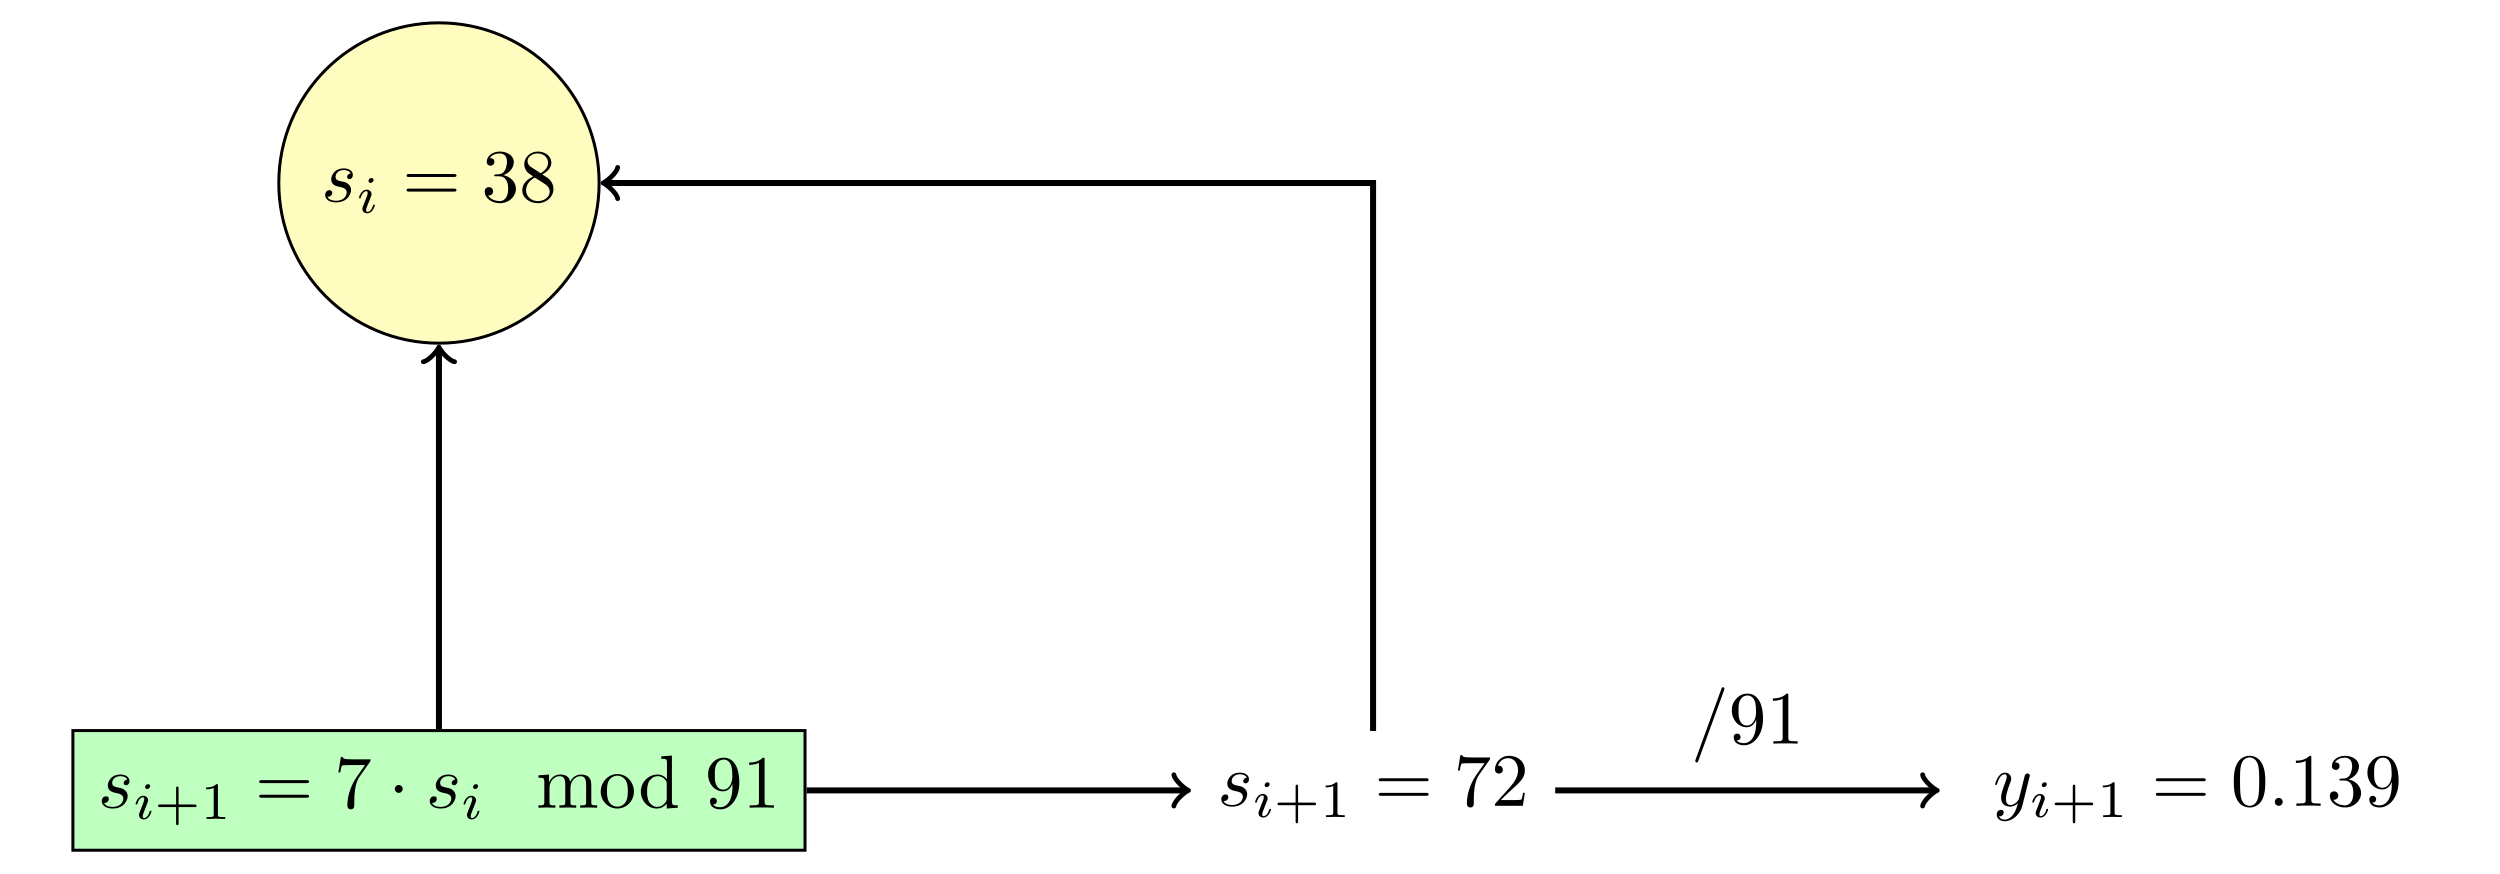
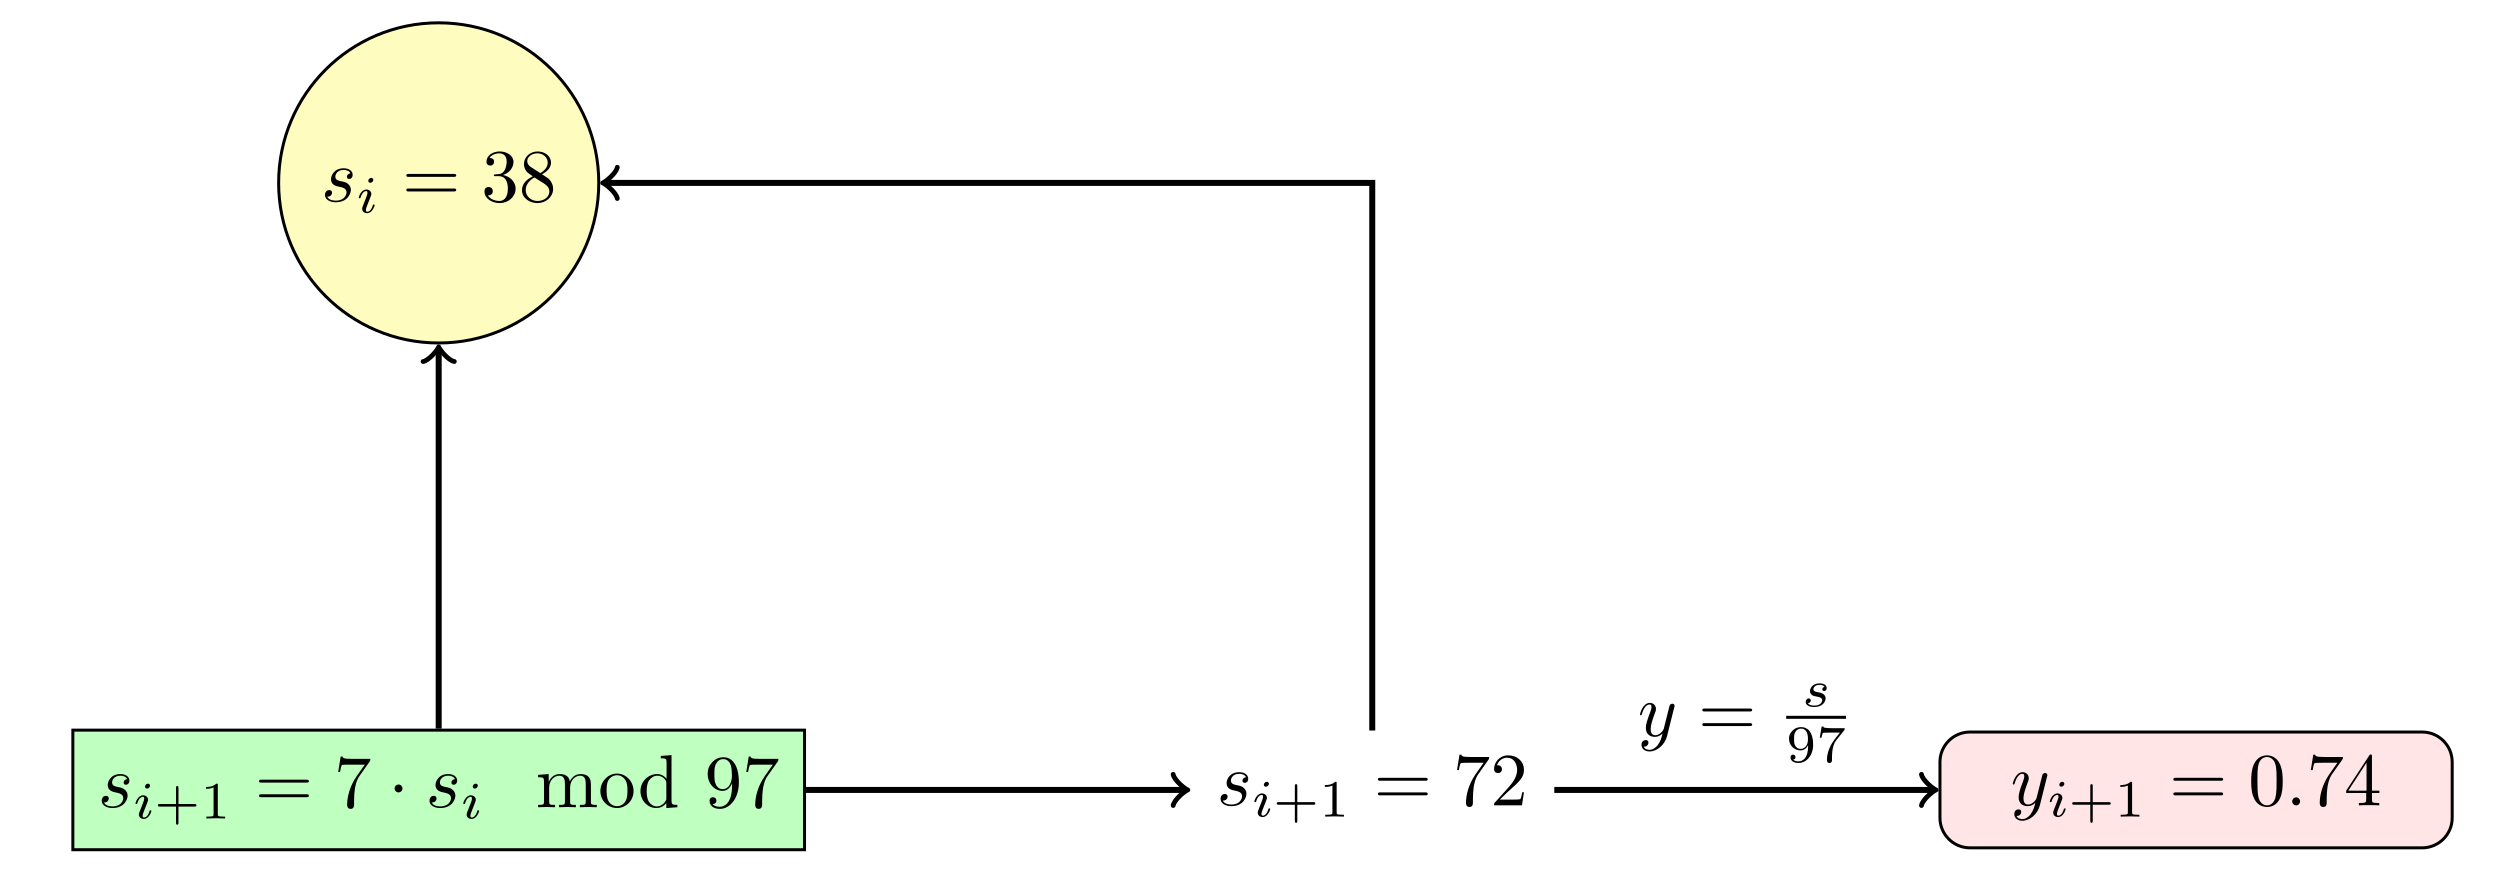
- <svg xmlns="http://www.w3.org/2000/svg" xmlns:xlink="http://www.w3.org/1999/xlink" width="331.85pt" height="115.894pt" viewBox="0 0 331.85 115.894">
+ <svg xmlns="http://www.w3.org/2000/svg" xmlns:xlink="http://www.w3.org/1999/xlink" width="332.049" height="115.894" viewBox="0 0 332.049 115.894">
  <defs>
    <g>
      <g id="glyph-0-0">
        <path d="M 3.891 -3.734 C 3.625 -3.719 3.422 -3.5 3.422 -3.281 C 3.422 -3.141 3.516 -2.984 3.734 -2.984 C 3.953 -2.984 4.188 -3.156 4.188 -3.547 C 4.188 -4 3.766 -4.406 3 -4.406 C 1.688 -4.406 1.312 -3.391 1.312 -2.953 C 1.312 -2.172 2.047 -2.031 2.344 -1.969 C 2.859 -1.859 3.375 -1.75 3.375 -1.203 C 3.375 -0.953 3.156 -0.109 1.953 -0.109 C 1.812 -0.109 1.047 -0.109 0.812 -0.641 C 1.203 -0.594 1.453 -0.891 1.453 -1.172 C 1.453 -1.391 1.281 -1.516 1.078 -1.516 C 0.812 -1.516 0.516 -1.312 0.516 -0.859 C 0.516 -0.297 1.094 0.109 1.938 0.109 C 3.562 0.109 3.953 -1.094 3.953 -1.547 C 3.953 -1.906 3.766 -2.156 3.641 -2.266 C 3.375 -2.547 3.078 -2.609 2.641 -2.688 C 2.281 -2.766 1.891 -2.844 1.891 -3.297 C 1.891 -3.578 2.125 -4.188 3 -4.188 C 3.25 -4.188 3.75 -4.109 3.891 -3.734 Z M 3.891 -3.734 " />
      </g>
      <g id="glyph-0-1">
        <path d="M 4.844 -3.797 C 4.891 -3.938 4.891 -3.953 4.891 -4.031 C 4.891 -4.203 4.75 -4.297 4.594 -4.297 C 4.5 -4.297 4.344 -4.234 4.25 -4.094 C 4.234 -4.031 4.141 -3.734 4.109 -3.547 C 4.031 -3.297 3.969 -3.016 3.906 -2.75 L 3.453 -0.953 C 3.422 -0.812 2.984 -0.109 2.328 -0.109 C 1.828 -0.109 1.719 -0.547 1.719 -0.922 C 1.719 -1.375 1.891 -2 2.219 -2.875 C 2.375 -3.281 2.422 -3.391 2.422 -3.594 C 2.422 -4.031 2.109 -4.406 1.609 -4.406 C 0.656 -4.406 0.297 -2.953 0.297 -2.875 C 0.297 -2.766 0.391 -2.766 0.406 -2.766 C 0.516 -2.766 0.516 -2.797 0.562 -2.953 C 0.844 -3.891 1.234 -4.188 1.578 -4.188 C 1.656 -4.188 1.828 -4.188 1.828 -3.875 C 1.828 -3.625 1.719 -3.359 1.656 -3.172 C 1.25 -2.109 1.078 -1.547 1.078 -1.078 C 1.078 -0.188 1.703 0.109 2.297 0.109 C 2.688 0.109 3.016 -0.062 3.297 -0.344 C 3.172 0.172 3.047 0.672 2.656 1.203 C 2.391 1.531 2.016 1.828 1.562 1.828 C 1.422 1.828 0.969 1.797 0.797 1.406 C 0.953 1.406 1.094 1.406 1.219 1.281 C 1.328 1.203 1.422 1.062 1.422 0.875 C 1.422 0.562 1.156 0.531 1.062 0.531 C 0.828 0.531 0.5 0.688 0.5 1.172 C 0.5 1.672 0.938 2.047 1.562 2.047 C 2.578 2.047 3.609 1.141 3.891 0.016 Z M 4.844 -3.797 " />
      </g>
      <g id="glyph-0-2">
        <path d="M 1.906 -0.531 C 1.906 -0.812 1.672 -1.062 1.391 -1.062 C 1.094 -1.062 0.859 -0.812 0.859 -0.531 C 0.859 -0.234 1.094 0 1.391 0 C 1.672 0 1.906 -0.234 1.906 -0.531 Z M 1.906 -0.531 " />
      </g>
-       <g id="glyph-0-3">
-         <path d="M 4.375 -7.094 C 4.422 -7.234 4.422 -7.266 4.422 -7.281 C 4.422 -7.391 4.344 -7.484 4.234 -7.484 C 4.156 -7.484 4.094 -7.453 4.062 -7.391 L 0.594 2.109 C 0.547 2.25 0.547 2.281 0.547 2.297 C 0.547 2.406 0.641 2.5 0.75 2.5 C 0.875 2.5 0.906 2.422 0.969 2.25 Z M 4.375 -7.094 " />
-       </g>
      <g id="glyph-1-0">
        <path d="M 2.266 -4.359 C 2.266 -4.469 2.172 -4.625 1.984 -4.625 C 1.797 -4.625 1.594 -4.438 1.594 -4.234 C 1.594 -4.125 1.672 -3.969 1.875 -3.969 C 2.062 -3.969 2.266 -4.172 2.266 -4.359 Z M 0.844 -0.812 C 0.812 -0.719 0.781 -0.641 0.781 -0.516 C 0.781 -0.188 1.047 0.062 1.438 0.062 C 2.125 0.062 2.438 -0.891 2.438 -1 C 2.438 -1.094 2.344 -1.094 2.328 -1.094 C 2.234 -1.094 2.219 -1.047 2.188 -0.969 C 2.031 -0.406 1.734 -0.125 1.453 -0.125 C 1.312 -0.125 1.281 -0.219 1.281 -0.375 C 1.281 -0.531 1.328 -0.656 1.391 -0.812 C 1.469 -1 1.547 -1.188 1.609 -1.375 C 1.672 -1.547 1.938 -2.172 1.953 -2.266 C 1.984 -2.328 2 -2.406 2 -2.484 C 2 -2.812 1.719 -3.078 1.344 -3.078 C 0.641 -3.078 0.328 -2.125 0.328 -2 C 0.328 -1.922 0.422 -1.922 0.453 -1.922 C 0.547 -1.922 0.547 -1.953 0.578 -2.031 C 0.75 -2.625 1.062 -2.875 1.312 -2.875 C 1.422 -2.875 1.484 -2.828 1.484 -2.641 C 1.484 -2.469 1.453 -2.375 1.281 -1.938 Z M 0.844 -0.812 " />
+       </g>
+       <g id="glyph-1-1">
+         <path d="M 3 -2.625 C 2.828 -2.578 2.703 -2.438 2.703 -2.297 C 2.703 -2.125 2.844 -2.062 2.938 -2.062 C 3.016 -2.062 3.281 -2.109 3.281 -2.469 C 3.281 -2.922 2.781 -3.078 2.344 -3.078 C 1.266 -3.078 1.062 -2.266 1.062 -2.062 C 1.062 -1.797 1.219 -1.625 1.312 -1.547 C 1.484 -1.406 1.609 -1.375 2.094 -1.297 C 2.25 -1.266 2.688 -1.188 2.688 -0.844 C 2.688 -0.719 2.609 -0.453 2.328 -0.281 C 2.047 -0.125 1.703 -0.125 1.625 -0.125 C 1.344 -0.125 0.953 -0.188 0.781 -0.422 C 1.016 -0.453 1.172 -0.625 1.172 -0.812 C 1.172 -0.984 1.047 -1.078 0.906 -1.078 C 0.703 -1.078 0.5 -0.906 0.5 -0.609 C 0.5 -0.188 0.938 0.062 1.609 0.062 C 2.906 0.062 3.141 -0.812 3.141 -1.078 C 3.141 -1.719 2.438 -1.844 2.172 -1.891 C 2.109 -1.906 1.938 -1.938 1.891 -1.953 C 1.641 -2 1.516 -2.141 1.516 -2.297 C 1.516 -2.453 1.641 -2.641 1.797 -2.75 C 1.984 -2.859 2.219 -2.875 2.344 -2.875 C 2.484 -2.875 2.844 -2.859 3 -2.625 Z M 3 -2.625 " />
      </g>
      <g id="glyph-2-0">
        <path d="M 3.219 -1.578 L 5.359 -1.578 C 5.453 -1.578 5.609 -1.578 5.609 -1.734 C 5.609 -1.922 5.453 -1.922 5.359 -1.922 L 3.219 -1.922 L 3.219 -4.062 C 3.219 -4.141 3.219 -4.312 3.062 -4.312 C 2.891 -4.312 2.891 -4.156 2.891 -4.062 L 2.891 -1.922 L 0.75 -1.922 C 0.656 -1.922 0.484 -1.922 0.484 -1.75 C 0.484 -1.578 0.641 -1.578 0.75 -1.578 L 2.891 -1.578 L 2.891 0.562 C 2.891 0.656 2.891 0.828 3.047 0.828 C 3.219 0.828 3.219 0.656 3.219 0.562 Z M 3.219 -1.578 " />
      </g>
      <g id="glyph-2-1">
        <path d="M 2.328 -4.438 C 2.328 -4.625 2.328 -4.625 2.125 -4.625 C 1.672 -4.188 1.047 -4.188 0.766 -4.188 L 0.766 -3.938 C 0.922 -3.938 1.391 -3.938 1.766 -4.125 L 1.766 -0.578 C 1.766 -0.344 1.766 -0.25 1.078 -0.25 L 0.812 -0.25 L 0.812 0 C 0.938 0 1.797 -0.031 2.047 -0.031 C 2.266 -0.031 3.141 0 3.297 0 L 3.297 -0.25 L 3.031 -0.25 C 2.328 -0.25 2.328 -0.344 2.328 -0.578 Z M 2.328 -4.438 " />
+       </g>
+       <g id="glyph-2-2">
+         <path d="M 2.906 -2.078 C 2.906 -0.344 2.062 -0.078 1.641 -0.078 C 1.484 -0.078 1.109 -0.094 0.922 -0.312 C 1.219 -0.344 1.234 -0.578 1.234 -0.641 C 1.234 -0.812 1.109 -0.969 0.906 -0.969 C 0.703 -0.969 0.578 -0.828 0.578 -0.625 C 0.578 -0.156 0.969 0.141 1.641 0.141 C 2.641 0.141 3.578 -0.797 3.578 -2.297 C 3.578 -4.016 2.812 -4.625 2 -4.625 C 1.766 -4.625 1.297 -4.594 0.891 -4.203 C 0.656 -3.969 0.375 -3.703 0.375 -3.078 C 0.375 -2.188 1.078 -1.531 1.891 -1.531 C 2.453 -1.531 2.75 -1.906 2.906 -2.219 Z M 1.938 -1.734 C 1.656 -1.734 1.406 -1.812 1.203 -2.141 C 1.047 -2.391 1.047 -2.688 1.047 -3.078 C 1.047 -3.484 1.047 -3.75 1.25 -4.031 C 1.422 -4.281 1.641 -4.422 2 -4.422 C 2.359 -4.422 2.578 -4.203 2.688 -4.016 C 2.875 -3.734 2.891 -3.234 2.891 -3 C 2.891 -2.094 2.375 -1.734 1.938 -1.734 Z M 1.938 -1.734 " />
+       </g>
+       <g id="glyph-2-3">
+         <path d="M 3.734 -4.203 C 3.797 -4.297 3.797 -4.312 3.797 -4.484 L 1.969 -4.484 C 1.688 -4.484 1.609 -4.5 1.359 -4.516 C 1 -4.547 0.984 -4.594 0.969 -4.703 L 0.734 -4.703 L 0.484 -3.219 L 0.719 -3.219 C 0.734 -3.328 0.812 -3.781 0.922 -3.859 C 0.969 -3.891 1.547 -3.891 1.641 -3.891 L 3.156 -3.891 C 2.938 -3.609 2.578 -3.172 2.438 -2.969 C 1.531 -1.781 1.438 -0.672 1.438 -0.266 C 1.438 -0.188 1.438 0.141 1.766 0.141 C 2.109 0.141 2.109 -0.172 2.109 -0.266 L 2.109 -0.547 C 2.109 -1.891 2.391 -2.516 2.688 -2.891 Z M 3.734 -4.203 " />
      </g>
      <g id="glyph-3-0">
        <path d="M 6.844 -3.266 C 7 -3.266 7.188 -3.266 7.188 -3.453 C 7.188 -3.656 7 -3.656 6.859 -3.656 L 0.891 -3.656 C 0.75 -3.656 0.562 -3.656 0.562 -3.453 C 0.562 -3.266 0.75 -3.266 0.891 -3.266 Z M 6.859 -1.328 C 7 -1.328 7.188 -1.328 7.188 -1.531 C 7.188 -1.719 7 -1.719 6.844 -1.719 L 0.891 -1.719 C 0.75 -1.719 0.562 -1.719 0.562 -1.531 C 0.562 -1.328 0.75 -1.328 0.891 -1.328 Z M 6.859 -1.328 " />
      </g>
      <g id="glyph-3-1">
        <path d="M 4.75 -6.078 C 4.828 -6.188 4.828 -6.203 4.828 -6.422 L 2.406 -6.422 C 1.203 -6.422 1.172 -6.547 1.141 -6.734 L 0.891 -6.734 L 0.562 -4.688 L 0.812 -4.688 C 0.844 -4.844 0.922 -5.469 1.062 -5.594 C 1.125 -5.656 1.906 -5.656 2.031 -5.656 L 4.094 -5.656 C 3.984 -5.5 3.203 -4.406 2.984 -4.078 C 2.078 -2.734 1.75 -1.344 1.75 -0.328 C 1.75 -0.234 1.75 0.219 2.219 0.219 C 2.672 0.219 2.672 -0.234 2.672 -0.328 L 2.672 -0.844 C 2.672 -1.391 2.703 -1.938 2.781 -2.469 C 2.828 -2.703 2.953 -3.562 3.406 -4.172 Z M 4.75 -6.078 " />
      </g>
      <g id="glyph-3-2">
        <path d="M 1.094 -3.422 L 1.094 -0.75 C 1.094 -0.312 0.984 -0.312 0.312 -0.312 L 0.312 0 C 0.672 -0.016 1.172 -0.031 1.453 -0.031 C 1.703 -0.031 2.219 -0.016 2.562 0 L 2.562 -0.312 C 1.891 -0.312 1.781 -0.312 1.781 -0.75 L 1.781 -2.594 C 1.781 -3.625 2.5 -4.188 3.125 -4.188 C 3.766 -4.188 3.875 -3.656 3.875 -3.078 L 3.875 -0.75 C 3.875 -0.312 3.766 -0.312 3.094 -0.312 L 3.094 0 C 3.438 -0.016 3.953 -0.031 4.219 -0.031 C 4.469 -0.031 5 -0.016 5.328 0 L 5.328 -0.312 C 4.672 -0.312 4.562 -0.312 4.562 -0.75 L 4.562 -2.594 C 4.562 -3.625 5.266 -4.188 5.906 -4.188 C 6.531 -4.188 6.641 -3.656 6.641 -3.078 L 6.641 -0.75 C 6.641 -0.312 6.531 -0.312 5.859 -0.312 L 5.859 0 C 6.203 -0.016 6.719 -0.031 6.984 -0.031 C 7.25 -0.031 7.766 -0.016 8.109 0 L 8.109 -0.312 C 7.594 -0.312 7.344 -0.312 7.328 -0.609 L 7.328 -2.516 C 7.328 -3.375 7.328 -3.672 7.016 -4.031 C 6.875 -4.203 6.547 -4.406 5.969 -4.406 C 5.141 -4.406 4.688 -3.812 4.531 -3.422 C 4.391 -4.297 3.656 -4.406 3.203 -4.406 C 2.469 -4.406 2 -3.984 1.719 -3.359 L 1.719 -4.406 L 0.312 -4.297 L 0.312 -3.984 C 1.016 -3.984 1.094 -3.922 1.094 -3.422 Z M 1.094 -3.422 " />
      </g>
      <g id="glyph-3-3">
        <path d="M 4.688 -2.141 C 4.688 -3.406 3.703 -4.469 2.5 -4.469 C 1.25 -4.469 0.281 -3.375 0.281 -2.141 C 0.281 -0.844 1.312 0.109 2.484 0.109 C 3.688 0.109 4.688 -0.875 4.688 -2.141 Z M 2.5 -0.141 C 2.062 -0.141 1.625 -0.344 1.359 -0.812 C 1.109 -1.25 1.109 -1.859 1.109 -2.219 C 1.109 -2.609 1.109 -3.141 1.344 -3.578 C 1.609 -4.031 2.078 -4.25 2.484 -4.25 C 2.922 -4.25 3.344 -4.031 3.609 -3.594 C 3.875 -3.172 3.875 -2.594 3.875 -2.219 C 3.875 -1.859 3.875 -1.312 3.656 -0.875 C 3.422 -0.422 2.984 -0.141 2.5 -0.141 Z M 2.5 -0.141 " />
      </g>
      <g id="glyph-3-4">
        <path d="M 3.781 -0.547 L 3.781 0.109 L 5.25 0 L 5.25 -0.312 C 4.562 -0.312 4.469 -0.375 4.469 -0.875 L 4.469 -6.922 L 3.047 -6.812 L 3.047 -6.5 C 3.734 -6.5 3.812 -6.438 3.812 -5.938 L 3.812 -3.781 C 3.531 -4.141 3.094 -4.406 2.562 -4.406 C 1.391 -4.406 0.344 -3.422 0.344 -2.141 C 0.344 -0.875 1.312 0.109 2.453 0.109 C 3.094 0.109 3.531 -0.234 3.781 -0.547 Z M 3.781 -3.219 L 3.781 -1.172 C 3.781 -1 3.781 -0.984 3.672 -0.812 C 3.375 -0.328 2.938 -0.109 2.5 -0.109 C 2.047 -0.109 1.688 -0.375 1.453 -0.75 C 1.203 -1.156 1.172 -1.719 1.172 -2.141 C 1.172 -2.5 1.188 -3.094 1.469 -3.547 C 1.688 -3.859 2.062 -4.188 2.609 -4.188 C 2.953 -4.188 3.375 -4.031 3.672 -3.594 C 3.781 -3.422 3.781 -3.406 3.781 -3.219 Z M 3.781 -3.219 " />
      </g>
      <g id="glyph-3-5">
        <path d="M 3.656 -3.172 L 3.656 -2.844 C 3.656 -0.516 2.625 -0.062 2.047 -0.062 C 1.875 -0.062 1.328 -0.078 1.062 -0.422 C 1.5 -0.422 1.578 -0.703 1.578 -0.875 C 1.578 -1.188 1.344 -1.328 1.125 -1.328 C 0.969 -1.328 0.672 -1.25 0.672 -0.859 C 0.672 -0.188 1.203 0.219 2.047 0.219 C 3.344 0.219 4.562 -1.141 4.562 -3.281 C 4.562 -5.969 3.406 -6.641 2.516 -6.641 C 1.969 -6.641 1.484 -6.453 1.062 -6.016 C 0.641 -5.562 0.422 -5.141 0.422 -4.391 C 0.422 -3.156 1.297 -2.172 2.406 -2.172 C 3.016 -2.172 3.422 -2.594 3.656 -3.172 Z M 2.422 -2.406 C 2.266 -2.406 1.797 -2.406 1.5 -3.031 C 1.312 -3.406 1.312 -3.891 1.312 -4.391 C 1.312 -4.922 1.312 -5.391 1.531 -5.766 C 1.797 -6.266 2.172 -6.391 2.516 -6.391 C 2.984 -6.391 3.312 -6.047 3.484 -5.609 C 3.594 -5.281 3.641 -4.656 3.641 -4.203 C 3.641 -3.375 3.297 -2.406 2.422 -2.406 Z M 2.422 -2.406 " />
      </g>
      <g id="glyph-3-6">
-         <path d="M 2.938 -6.375 C 2.938 -6.625 2.938 -6.641 2.703 -6.641 C 2.078 -6 1.203 -6 0.891 -6 L 0.891 -5.688 C 1.094 -5.688 1.672 -5.688 2.188 -5.953 L 2.188 -0.781 C 2.188 -0.422 2.156 -0.312 1.266 -0.312 L 0.953 -0.312 L 0.953 0 C 1.297 -0.031 2.156 -0.031 2.562 -0.031 C 2.953 -0.031 3.828 -0.031 4.172 0 L 4.172 -0.312 L 3.859 -0.312 C 2.953 -0.312 2.938 -0.422 2.938 -0.781 Z M 2.938 -6.375 " />
+         <path d="M 2.891 -3.516 C 3.703 -3.781 4.281 -4.469 4.281 -5.266 C 4.281 -6.078 3.406 -6.641 2.453 -6.641 C 1.453 -6.641 0.688 -6.047 0.688 -5.281 C 0.688 -4.953 0.906 -4.766 1.203 -4.766 C 1.5 -4.766 1.703 -4.984 1.703 -5.281 C 1.703 -5.766 1.234 -5.766 1.094 -5.766 C 1.391 -6.266 2.047 -6.391 2.406 -6.391 C 2.828 -6.391 3.375 -6.172 3.375 -5.281 C 3.375 -5.156 3.344 -4.578 3.094 -4.141 C 2.797 -3.656 2.453 -3.625 2.203 -3.625 C 2.125 -3.609 1.891 -3.594 1.812 -3.594 C 1.734 -3.578 1.672 -3.562 1.672 -3.469 C 1.672 -3.359 1.734 -3.359 1.906 -3.359 L 2.344 -3.359 C 3.156 -3.359 3.531 -2.688 3.531 -1.703 C 3.531 -0.344 2.844 -0.062 2.406 -0.062 C 1.969 -0.062 1.219 -0.234 0.875 -0.812 C 1.219 -0.766 1.531 -0.984 1.531 -1.359 C 1.531 -1.719 1.266 -1.922 0.984 -1.922 C 0.734 -1.922 0.422 -1.781 0.422 -1.344 C 0.422 -0.438 1.344 0.219 2.438 0.219 C 3.656 0.219 4.562 -0.688 4.562 -1.703 C 4.562 -2.516 3.922 -3.297 2.891 -3.516 Z M 2.891 -3.516 " />
      </g>
      <g id="glyph-3-7">
-         <path d="M 2.891 -3.516 C 3.703 -3.781 4.281 -4.469 4.281 -5.266 C 4.281 -6.078 3.406 -6.641 2.453 -6.641 C 1.453 -6.641 0.688 -6.047 0.688 -5.281 C 0.688 -4.953 0.906 -4.766 1.203 -4.766 C 1.5 -4.766 1.703 -4.984 1.703 -5.281 C 1.703 -5.766 1.234 -5.766 1.094 -5.766 C 1.391 -6.266 2.047 -6.391 2.406 -6.391 C 2.828 -6.391 3.375 -6.172 3.375 -5.281 C 3.375 -5.156 3.344 -4.578 3.094 -4.141 C 2.797 -3.656 2.453 -3.625 2.203 -3.625 C 2.125 -3.609 1.891 -3.594 1.812 -3.594 C 1.734 -3.578 1.672 -3.562 1.672 -3.469 C 1.672 -3.359 1.734 -3.359 1.906 -3.359 L 2.344 -3.359 C 3.156 -3.359 3.531 -2.688 3.531 -1.703 C 3.531 -0.344 2.844 -0.062 2.406 -0.062 C 1.969 -0.062 1.219 -0.234 0.875 -0.812 C 1.219 -0.766 1.531 -0.984 1.531 -1.359 C 1.531 -1.719 1.266 -1.922 0.984 -1.922 C 0.734 -1.922 0.422 -1.781 0.422 -1.344 C 0.422 -0.438 1.344 0.219 2.438 0.219 C 3.656 0.219 4.562 -0.688 4.562 -1.703 C 4.562 -2.516 3.922 -3.297 2.891 -3.516 Z M 2.891 -3.516 " />
+         <path d="M 1.625 -4.562 C 1.172 -4.859 1.125 -5.188 1.125 -5.359 C 1.125 -5.969 1.781 -6.391 2.484 -6.391 C 3.203 -6.391 3.844 -5.875 3.844 -5.156 C 3.844 -4.578 3.453 -4.109 2.859 -3.766 Z M 3.078 -3.609 C 3.797 -3.984 4.281 -4.5 4.281 -5.156 C 4.281 -6.078 3.406 -6.641 2.5 -6.641 C 1.5 -6.641 0.688 -5.906 0.688 -4.969 C 0.688 -4.797 0.703 -4.344 1.125 -3.875 C 1.234 -3.766 1.609 -3.516 1.859 -3.344 C 1.281 -3.047 0.422 -2.5 0.422 -1.5 C 0.422 -0.453 1.438 0.219 2.484 0.219 C 3.609 0.219 4.562 -0.609 4.562 -1.672 C 4.562 -2.031 4.453 -2.484 4.062 -2.906 C 3.875 -3.109 3.719 -3.203 3.078 -3.609 Z M 2.078 -3.188 L 3.312 -2.406 C 3.594 -2.219 4.062 -1.922 4.062 -1.312 C 4.062 -0.578 3.312 -0.062 2.5 -0.062 C 1.641 -0.062 0.922 -0.672 0.922 -1.5 C 0.922 -2.078 1.234 -2.719 2.078 -3.188 Z M 2.078 -3.188 " />
      </g>
      <g id="glyph-3-8">
-         <path d="M 1.625 -4.562 C 1.172 -4.859 1.125 -5.188 1.125 -5.359 C 1.125 -5.969 1.781 -6.391 2.484 -6.391 C 3.203 -6.391 3.844 -5.875 3.844 -5.156 C 3.844 -4.578 3.453 -4.109 2.859 -3.766 Z M 3.078 -3.609 C 3.797 -3.984 4.281 -4.5 4.281 -5.156 C 4.281 -6.078 3.406 -6.641 2.5 -6.641 C 1.5 -6.641 0.688 -5.906 0.688 -4.969 C 0.688 -4.797 0.703 -4.344 1.125 -3.875 C 1.234 -3.766 1.609 -3.516 1.859 -3.344 C 1.281 -3.047 0.422 -2.5 0.422 -1.5 C 0.422 -0.453 1.438 0.219 2.484 0.219 C 3.609 0.219 4.562 -0.609 4.562 -1.672 C 4.562 -2.031 4.453 -2.484 4.062 -2.906 C 3.875 -3.109 3.719 -3.203 3.078 -3.609 Z M 2.078 -3.188 L 3.312 -2.406 C 3.594 -2.219 4.062 -1.922 4.062 -1.312 C 4.062 -0.578 3.312 -0.062 2.5 -0.062 C 1.641 -0.062 0.922 -0.672 0.922 -1.5 C 0.922 -2.078 1.234 -2.719 2.078 -3.188 Z M 2.078 -3.188 " />
+         <path d="M 1.266 -0.766 L 2.328 -1.797 C 3.875 -3.172 4.469 -3.703 4.469 -4.703 C 4.469 -5.844 3.578 -6.641 2.359 -6.641 C 1.234 -6.641 0.5 -5.719 0.5 -4.828 C 0.5 -4.281 1 -4.281 1.031 -4.281 C 1.203 -4.281 1.547 -4.391 1.547 -4.812 C 1.547 -5.062 1.359 -5.328 1.016 -5.328 C 0.938 -5.328 0.922 -5.328 0.891 -5.312 C 1.109 -5.969 1.656 -6.328 2.234 -6.328 C 3.141 -6.328 3.562 -5.516 3.562 -4.703 C 3.562 -3.906 3.078 -3.125 2.516 -2.5 L 0.609 -0.375 C 0.5 -0.266 0.5 -0.234 0.5 0 L 4.203 0 L 4.469 -1.734 L 4.234 -1.734 C 4.172 -1.438 4.109 -1 4 -0.844 C 3.938 -0.766 3.281 -0.766 3.062 -0.766 Z M 1.266 -0.766 " />
      </g>
      <g id="glyph-3-9">
-         <path d="M 1.266 -0.766 L 2.328 -1.797 C 3.875 -3.172 4.469 -3.703 4.469 -4.703 C 4.469 -5.844 3.578 -6.641 2.359 -6.641 C 1.234 -6.641 0.5 -5.719 0.5 -4.828 C 0.5 -4.281 1 -4.281 1.031 -4.281 C 1.203 -4.281 1.547 -4.391 1.547 -4.812 C 1.547 -5.062 1.359 -5.328 1.016 -5.328 C 0.938 -5.328 0.922 -5.328 0.891 -5.312 C 1.109 -5.969 1.656 -6.328 2.234 -6.328 C 3.141 -6.328 3.562 -5.516 3.562 -4.703 C 3.562 -3.906 3.078 -3.125 2.516 -2.5 L 0.609 -0.375 C 0.5 -0.266 0.5 -0.234 0.5 0 L 4.203 0 L 4.469 -1.734 L 4.234 -1.734 C 4.172 -1.438 4.109 -1 4 -0.844 C 3.938 -0.766 3.281 -0.766 3.062 -0.766 Z M 1.266 -0.766 " />
+         <path d="M 4.578 -3.188 C 4.578 -3.984 4.531 -4.781 4.188 -5.516 C 3.734 -6.484 2.906 -6.641 2.5 -6.641 C 1.891 -6.641 1.172 -6.375 0.75 -5.453 C 0.438 -4.766 0.391 -3.984 0.391 -3.188 C 0.391 -2.438 0.422 -1.547 0.844 -0.781 C 1.266 0.016 2 0.219 2.484 0.219 C 3.016 0.219 3.781 0.016 4.219 -0.938 C 4.531 -1.625 4.578 -2.406 4.578 -3.188 Z M 2.484 0 C 2.094 0 1.5 -0.25 1.328 -1.203 C 1.219 -1.797 1.219 -2.719 1.219 -3.312 C 1.219 -3.953 1.219 -4.609 1.297 -5.141 C 1.484 -6.328 2.234 -6.422 2.484 -6.422 C 2.812 -6.422 3.469 -6.234 3.656 -5.25 C 3.766 -4.688 3.766 -3.938 3.766 -3.312 C 3.766 -2.562 3.766 -1.891 3.656 -1.25 C 3.5 -0.297 2.938 0 2.484 0 Z M 2.484 0 " />
      </g>
      <g id="glyph-3-10">
-         <path d="M 4.578 -3.188 C 4.578 -3.984 4.531 -4.781 4.188 -5.516 C 3.734 -6.484 2.906 -6.641 2.5 -6.641 C 1.891 -6.641 1.172 -6.375 0.75 -5.453 C 0.438 -4.766 0.391 -3.984 0.391 -3.188 C 0.391 -2.438 0.422 -1.547 0.844 -0.781 C 1.266 0.016 2 0.219 2.484 0.219 C 3.016 0.219 3.781 0.016 4.219 -0.938 C 4.531 -1.625 4.578 -2.406 4.578 -3.188 Z M 2.484 0 C 2.094 0 1.5 -0.25 1.328 -1.203 C 1.219 -1.797 1.219 -2.719 1.219 -3.312 C 1.219 -3.953 1.219 -4.609 1.297 -5.141 C 1.484 -6.328 2.234 -6.422 2.484 -6.422 C 2.812 -6.422 3.469 -6.234 3.656 -5.25 C 3.766 -4.688 3.766 -3.938 3.766 -3.312 C 3.766 -2.562 3.766 -1.891 3.656 -1.25 C 3.5 -0.297 2.938 0 2.484 0 Z M 2.484 0 " />
+         <path d="M 2.938 -1.641 L 2.938 -0.781 C 2.938 -0.422 2.906 -0.312 2.172 -0.312 L 1.969 -0.312 L 1.969 0 C 2.375 -0.031 2.891 -0.031 3.312 -0.031 C 3.734 -0.031 4.25 -0.031 4.672 0 L 4.672 -0.312 L 4.453 -0.312 C 3.719 -0.312 3.703 -0.422 3.703 -0.781 L 3.703 -1.641 L 4.688 -1.641 L 4.688 -1.953 L 3.703 -1.953 L 3.703 -6.484 C 3.703 -6.688 3.703 -6.75 3.531 -6.75 C 3.453 -6.75 3.422 -6.75 3.344 -6.625 L 0.281 -1.953 L 0.281 -1.641 Z M 2.984 -1.953 L 0.562 -1.953 L 2.984 -5.672 Z M 2.984 -1.953 " />
      </g>
      <g id="glyph-4-0">
        <path d="M 1.906 -2.5 C 1.906 -2.781 1.672 -3.016 1.391 -3.016 C 1.094 -3.016 0.859 -2.781 0.859 -2.5 C 0.859 -2.203 1.094 -1.969 1.391 -1.969 C 1.672 -1.969 1.906 -2.203 1.906 -2.5 Z M 1.906 -2.5 " />
      </g>
    </g>
+     <clipPath id="clip-0">
+       <path clip-rule="nonzero" d="M 252 91 L 332 91 L 332 115.895 L 252 115.895 Z M 252 91 " />
+     </clipPath>
  </defs>
  <path fill-rule="nonzero" fill="rgb(75%, 100%, 75%)" fill-opacity="1" stroke-width="0.399" stroke-linecap="butt" stroke-linejoin="miter" stroke="rgb(0%, 0%, 0%)" stroke-opacity="1" stroke-miterlimit="10" d="M -48.591 -7.941 L 48.592 -7.941 L 48.592 7.941 L -48.591 7.941 Z M -48.591 -7.941 " transform="matrix(1, 0, 0, -1, 58.267, 104.918)" />
  <g fill="rgb(0%, 0%, 0%)" fill-opacity="1">
    <use xlink:href="#glyph-0-0" x="12.996" y="107.215" />
  </g>
  <g fill="rgb(0%, 0%, 0%)" fill-opacity="1">
    <use xlink:href="#glyph-1-0" x="17.666" y="108.709" />
  </g>
  <g fill="rgb(0%, 0%, 0%)" fill-opacity="1">
    <use xlink:href="#glyph-2-0" x="20.485" y="108.709" />
    <use xlink:href="#glyph-2-1" x="26.601" y="108.709" />
  </g>
  <g fill="rgb(0%, 0%, 0%)" fill-opacity="1">
    <use xlink:href="#glyph-3-0" x="33.838" y="107.215" />
  </g>
  <g fill="rgb(0%, 0%, 0%)" fill-opacity="1">
    <use xlink:href="#glyph-3-1" x="44.357" y="107.215" />
  </g>
  <g fill="rgb(0%, 0%, 0%)" fill-opacity="1">
    <use xlink:href="#glyph-4-0" x="51.549" y="107.215" />
  </g>
  <g fill="rgb(0%, 0%, 0%)" fill-opacity="1">
    <use xlink:href="#glyph-0-0" x="56.53" y="107.215" />
  </g>
  <g fill="rgb(0%, 0%, 0%)" fill-opacity="1">
    <use xlink:href="#glyph-1-0" x="61.2" y="108.709" />
  </g>
  <g fill="rgb(0%, 0%, 0%)" fill-opacity="1">
    <use xlink:href="#glyph-3-2" x="71.159" y="107.215" />
    <use xlink:href="#glyph-3-3" x="79.461" y="107.215" />
  </g>
  <g fill="rgb(0%, 0%, 0%)" fill-opacity="1">
    <use xlink:href="#glyph-3-4" x="84.721" y="107.215" />
  </g>
  <g fill="rgb(0%, 0%, 0%)" fill-opacity="1">
    <use xlink:href="#glyph-3-5" x="93.574" y="107.215" />
-     <use xlink:href="#glyph-3-6" x="98.555" y="107.215" />
+     <use xlink:href="#glyph-3-1" x="98.555" y="107.215" />
  </g>
  <path fill-rule="nonzero" fill="rgb(100%, 98.724%, 75%)" fill-opacity="1" stroke-width="0.399" stroke-linecap="butt" stroke-linejoin="miter" stroke="rgb(0%, 0%, 0%)" stroke-opacity="1" stroke-miterlimit="10" d="M 21.26 80.625 C 21.26 92.367 11.741 101.887 -0.001 101.887 C -11.744 101.887 -21.259 92.367 -21.259 80.625 C -21.259 68.883 -11.744 59.363 -0.001 59.363 C 11.741 59.363 21.26 68.883 21.26 80.625 Z M 21.26 80.625 " transform="matrix(1, 0, 0, -1, 58.267, 104.918)" />
  <g fill="rgb(0%, 0%, 0%)" fill-opacity="1">
    <use xlink:href="#glyph-0-0" x="42.65" y="26.757" />
  </g>
  <g fill="rgb(0%, 0%, 0%)" fill-opacity="1">
    <use xlink:href="#glyph-1-0" x="47.32" y="28.251" />
  </g>
  <g fill="rgb(0%, 0%, 0%)" fill-opacity="1">
    <use xlink:href="#glyph-3-0" x="53.404" y="26.757" />
  </g>
  <g fill="rgb(0%, 0%, 0%)" fill-opacity="1">
-     <use xlink:href="#glyph-3-7" x="63.923" y="26.757" />
-     <use xlink:href="#glyph-3-8" x="68.904" y="26.757" />
+     <use xlink:href="#glyph-3-6" x="63.923" y="26.757" />
+     <use xlink:href="#glyph-3-7" x="68.904" y="26.757" />
  </g>
  <path fill="none" stroke-width="0.797" stroke-linecap="butt" stroke-linejoin="miter" stroke="rgb(0%, 0%, 0%)" stroke-opacity="1" stroke-miterlimit="10" d="M -0.001 8.141 L -0.001 58.457 " transform="matrix(1, 0, 0, -1, 58.267, 104.918)" />
  <path fill="none" stroke-width="0.638" stroke-linecap="round" stroke-linejoin="round" stroke="rgb(0%, 0%, 0%)" stroke-opacity="1" stroke-miterlimit="10" d="M -1.556 2.072 C -1.423 1.294 -0.001 0.13 0.389 0.001 C -0.001 -0.131 -1.423 -1.296 -1.556 -2.073 " transform="matrix(0, -1, -1, 0, 58.267, 46.45967)" />
  <g fill="rgb(0%, 0%, 0%)" fill-opacity="1">
    <use xlink:href="#glyph-0-0" x="161.6" y="106.966" />
  </g>
  <g fill="rgb(0%, 0%, 0%)" fill-opacity="1">
    <use xlink:href="#glyph-1-0" x="166.27" y="108.46" />
  </g>
  <g fill="rgb(0%, 0%, 0%)" fill-opacity="1">
    <use xlink:href="#glyph-2-0" x="169.089" y="108.46" />
    <use xlink:href="#glyph-2-1" x="175.205" y="108.46" />
  </g>
  <g fill="rgb(0%, 0%, 0%)" fill-opacity="1">
    <use xlink:href="#glyph-3-0" x="182.442" y="106.966" />
  </g>
  <g fill="rgb(0%, 0%, 0%)" fill-opacity="1">
    <use xlink:href="#glyph-3-1" x="192.961" y="106.966" />
-     <use xlink:href="#glyph-3-9" x="197.942" y="106.966" />
+     <use xlink:href="#glyph-3-8" x="197.942" y="106.966" />
  </g>
  <path fill="none" stroke-width="0.797" stroke-linecap="butt" stroke-linejoin="miter" stroke="rgb(0%, 0%, 0%)" stroke-opacity="1" stroke-miterlimit="10" d="M 48.792 0 L 99.108 0 " transform="matrix(1, 0, 0, -1, 58.267, 104.918)" />
  <path fill="none" stroke-width="0.638" stroke-linecap="round" stroke-linejoin="round" stroke="rgb(0%, 0%, 0%)" stroke-opacity="1" stroke-miterlimit="10" d="M -1.554 2.07 C -1.426 1.297 0 0.129 0.387 0 C 0 -0.129 -1.426 -1.297 -1.554 -2.07 " transform="matrix(1, 0, 0, -1, 157.3748, 104.918)" />
  <path fill="none" stroke-width="0.797" stroke-linecap="butt" stroke-linejoin="miter" stroke="rgb(0%, 0%, 0%)" stroke-opacity="1" stroke-miterlimit="10" d="M 123.995 7.891 L 123.995 80.625 L 22.167 80.625 " transform="matrix(1, 0, 0, -1, 58.267, 104.918)" />
  <path fill="none" stroke-width="0.638" stroke-linecap="round" stroke-linejoin="round" stroke="rgb(0%, 0%, 0%)" stroke-opacity="1" stroke-miterlimit="10" d="M -1.555 2.07 C -1.426 1.297 0 0.129 0.387 0 C 0 -0.129 -1.426 -1.297 -1.555 -2.07 " transform="matrix(-1, 0, 0, 1, 80.43372, 24.29295)" />
-   <g fill="rgb(0%, 0%, 0%)" fill-opacity="1">
-     <use xlink:href="#glyph-0-1" x="264.546" y="106.966" />
+   <path fill-rule="nonzero" fill="rgb(100%, 89.999%, 89.999%)" fill-opacity="1" d="M 321.715 97.227 L 261.652 97.227 C 259.449 97.227 257.664 99.008 257.664 101.211 L 257.664 108.625 C 257.664 110.828 259.449 112.609 261.652 112.609 L 321.715 112.609 C 323.914 112.609 325.699 110.828 325.699 108.625 L 325.699 101.211 C 325.699 99.008 323.914 97.227 321.715 97.227 Z M 321.715 97.227 " />
+   <g clip-path="url(#clip-0)">
+     <path fill="none" stroke-width="0.399" stroke-linecap="butt" stroke-linejoin="miter" stroke="rgb(0%, 0%, 0%)" stroke-opacity="1" stroke-miterlimit="10" d="M 263.448 7.691 L 203.385 7.691 C 201.182 7.691 199.397 5.91 199.397 3.707 L 199.397 -3.707 C 199.397 -5.91 201.182 -7.691 203.385 -7.691 L 263.448 -7.691 C 265.647 -7.691 267.432 -5.91 267.432 -3.707 L 267.432 3.707 C 267.432 5.91 265.647 7.691 263.448 7.691 Z M 263.448 7.691 " transform="matrix(1, 0, 0, -1, 58.267, 104.918)" />
  </g>
  <g fill="rgb(0%, 0%, 0%)" fill-opacity="1">
-     <use xlink:href="#glyph-1-0" x="269.431" y="108.46" />
+     <use xlink:href="#glyph-0-1" x="267.037" y="106.966" />
  </g>
  <g fill="rgb(0%, 0%, 0%)" fill-opacity="1">
-     <use xlink:href="#glyph-2-0" x="272.25" y="108.46" />
-     <use xlink:href="#glyph-2-1" x="278.366" y="108.46" />
+     <use xlink:href="#glyph-1-0" x="271.922" y="108.46" />
  </g>
  <g fill="rgb(0%, 0%, 0%)" fill-opacity="1">
-     <use xlink:href="#glyph-3-0" x="285.602" y="106.966" />
+     <use xlink:href="#glyph-2-0" x="274.74" y="108.46" />
+     <use xlink:href="#glyph-2-1" x="280.856" y="108.46" />
  </g>
  <g fill="rgb(0%, 0%, 0%)" fill-opacity="1">
-     <use xlink:href="#glyph-3-10" x="296.121" y="106.966" />
+     <use xlink:href="#glyph-3-0" x="288.093" y="106.966" />
  </g>
  <g fill="rgb(0%, 0%, 0%)" fill-opacity="1">
-     <use xlink:href="#glyph-0-2" x="301.1" y="106.966" />
+     <use xlink:href="#glyph-3-9" x="298.612" y="106.966" />
  </g>
  <g fill="rgb(0%, 0%, 0%)" fill-opacity="1">
-     <use xlink:href="#glyph-3-6" x="303.867" y="106.966" />
-     <use xlink:href="#glyph-3-7" x="308.848" y="106.966" />
-     <use xlink:href="#glyph-3-5" x="313.83" y="106.966" />
+     <use xlink:href="#glyph-0-2" x="303.59" y="106.966" />
+   </g>
+   <g fill="rgb(0%, 0%, 0%)" fill-opacity="1">
+     <use xlink:href="#glyph-3-1" x="306.358" y="106.966" />
+     <use xlink:href="#glyph-3-10" x="311.339" y="106.966" />
  </g>
  <path fill="none" stroke-width="0.797" stroke-linecap="butt" stroke-linejoin="miter" stroke="rgb(0%, 0%, 0%)" stroke-opacity="1" stroke-miterlimit="10" d="M 148.174 0 L 198.491 0 " transform="matrix(1, 0, 0, -1, 58.267, 104.918)" />
  <path fill="none" stroke-width="0.638" stroke-linecap="round" stroke-linejoin="round" stroke="rgb(0%, 0%, 0%)" stroke-opacity="1" stroke-miterlimit="10" d="M -1.552 2.07 C -1.423 1.297 -0.002 0.129 0.389 0 C -0.002 -0.129 -1.423 -1.297 -1.552 -2.07 " transform="matrix(1, 0, 0, -1, 256.7593, 104.918)" />
  <g fill="rgb(0%, 0%, 0%)" fill-opacity="1">
-     <use xlink:href="#glyph-0-3" x="224.48" y="98.708" />
+     <use xlink:href="#glyph-0-1" x="217.523" y="97.763" />
  </g>
  <g fill="rgb(0%, 0%, 0%)" fill-opacity="1">
-     <use xlink:href="#glyph-3-5" x="229.461" y="98.708" />
-     <use xlink:href="#glyph-3-6" x="234.442" y="98.708" />
+     <use xlink:href="#glyph-3-0" x="225.532" y="97.763" />
+   </g>
+   <g fill="rgb(0%, 0%, 0%)" fill-opacity="1">
+     <use xlink:href="#glyph-1-1" x="239.335" y="93.841" />
+   </g>
+   <path fill="none" stroke-width="0.398" stroke-linecap="butt" stroke-linejoin="miter" stroke="rgb(0%, 0%, 0%)" stroke-opacity="1" stroke-miterlimit="10" d="M -0.001 -0 L 7.941 -0 " transform="matrix(1, 0, 0, -1, 237.243, 95.273)" />
+   <g fill="rgb(0%, 0%, 0%)" fill-opacity="1">
+     <use xlink:href="#glyph-2-2" x="237.243" y="101.199" />
+     <use xlink:href="#glyph-2-3" x="241.215" y="101.199" />
  </g>
</svg>
